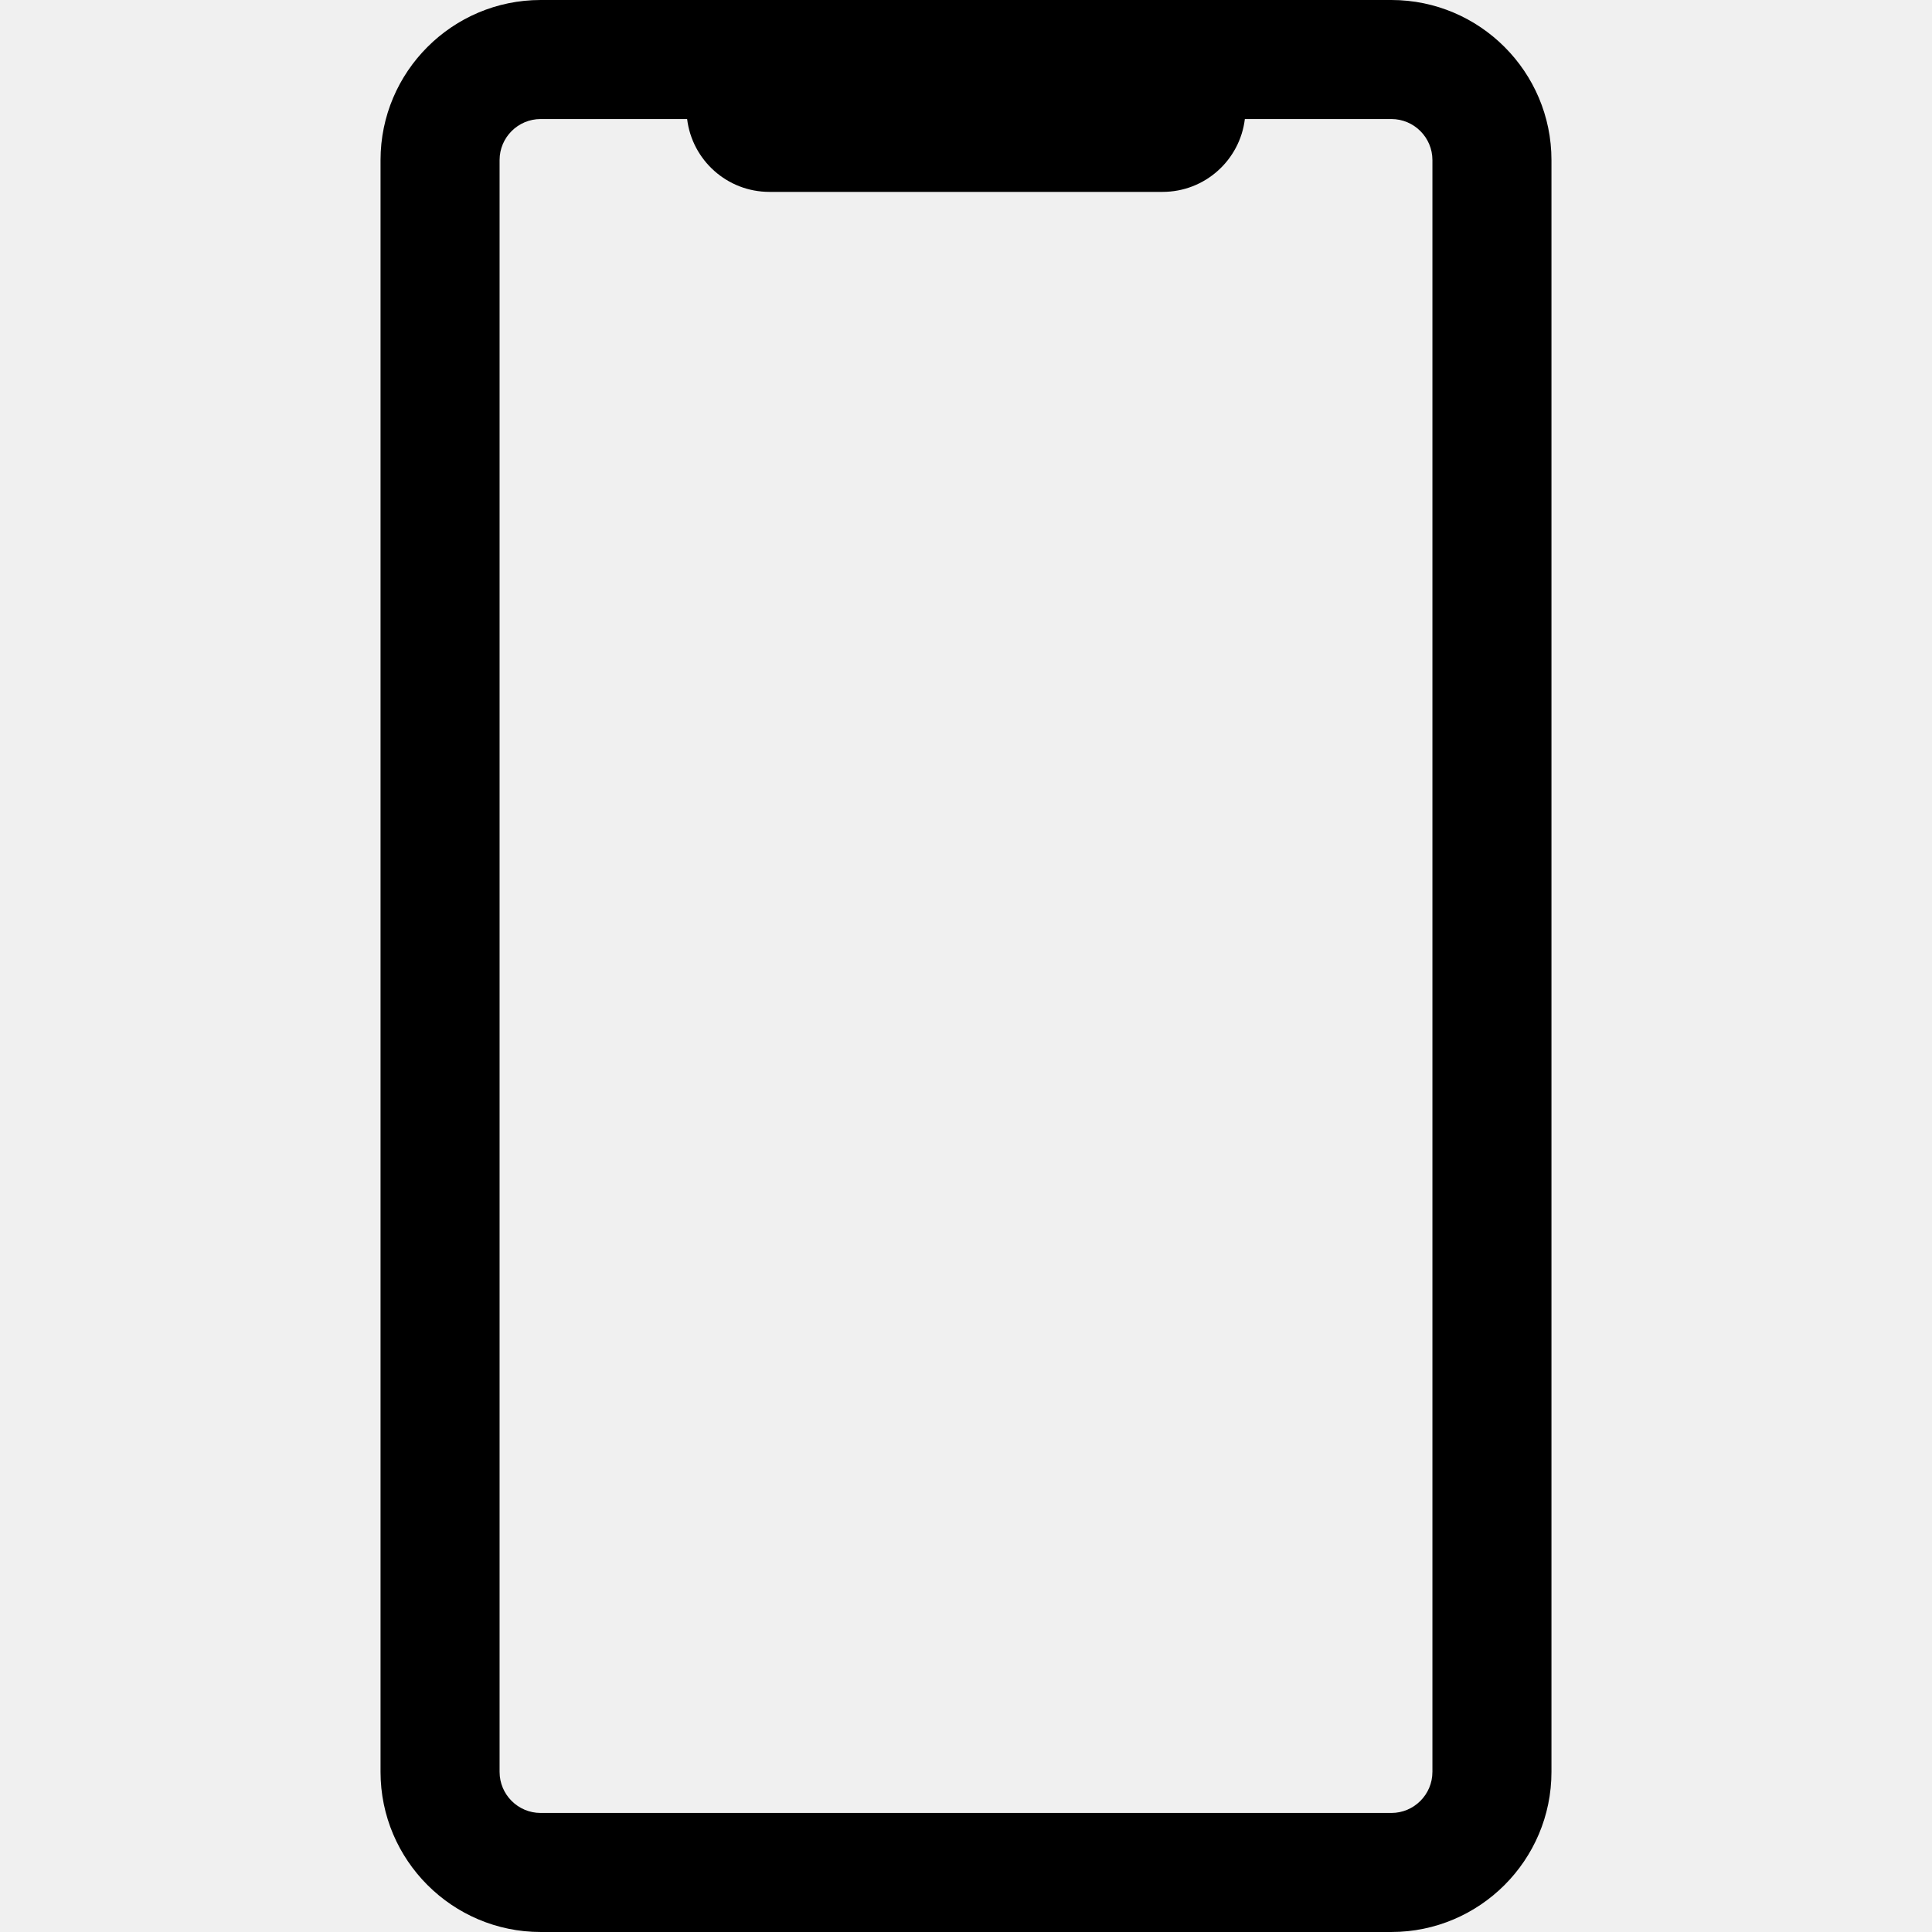
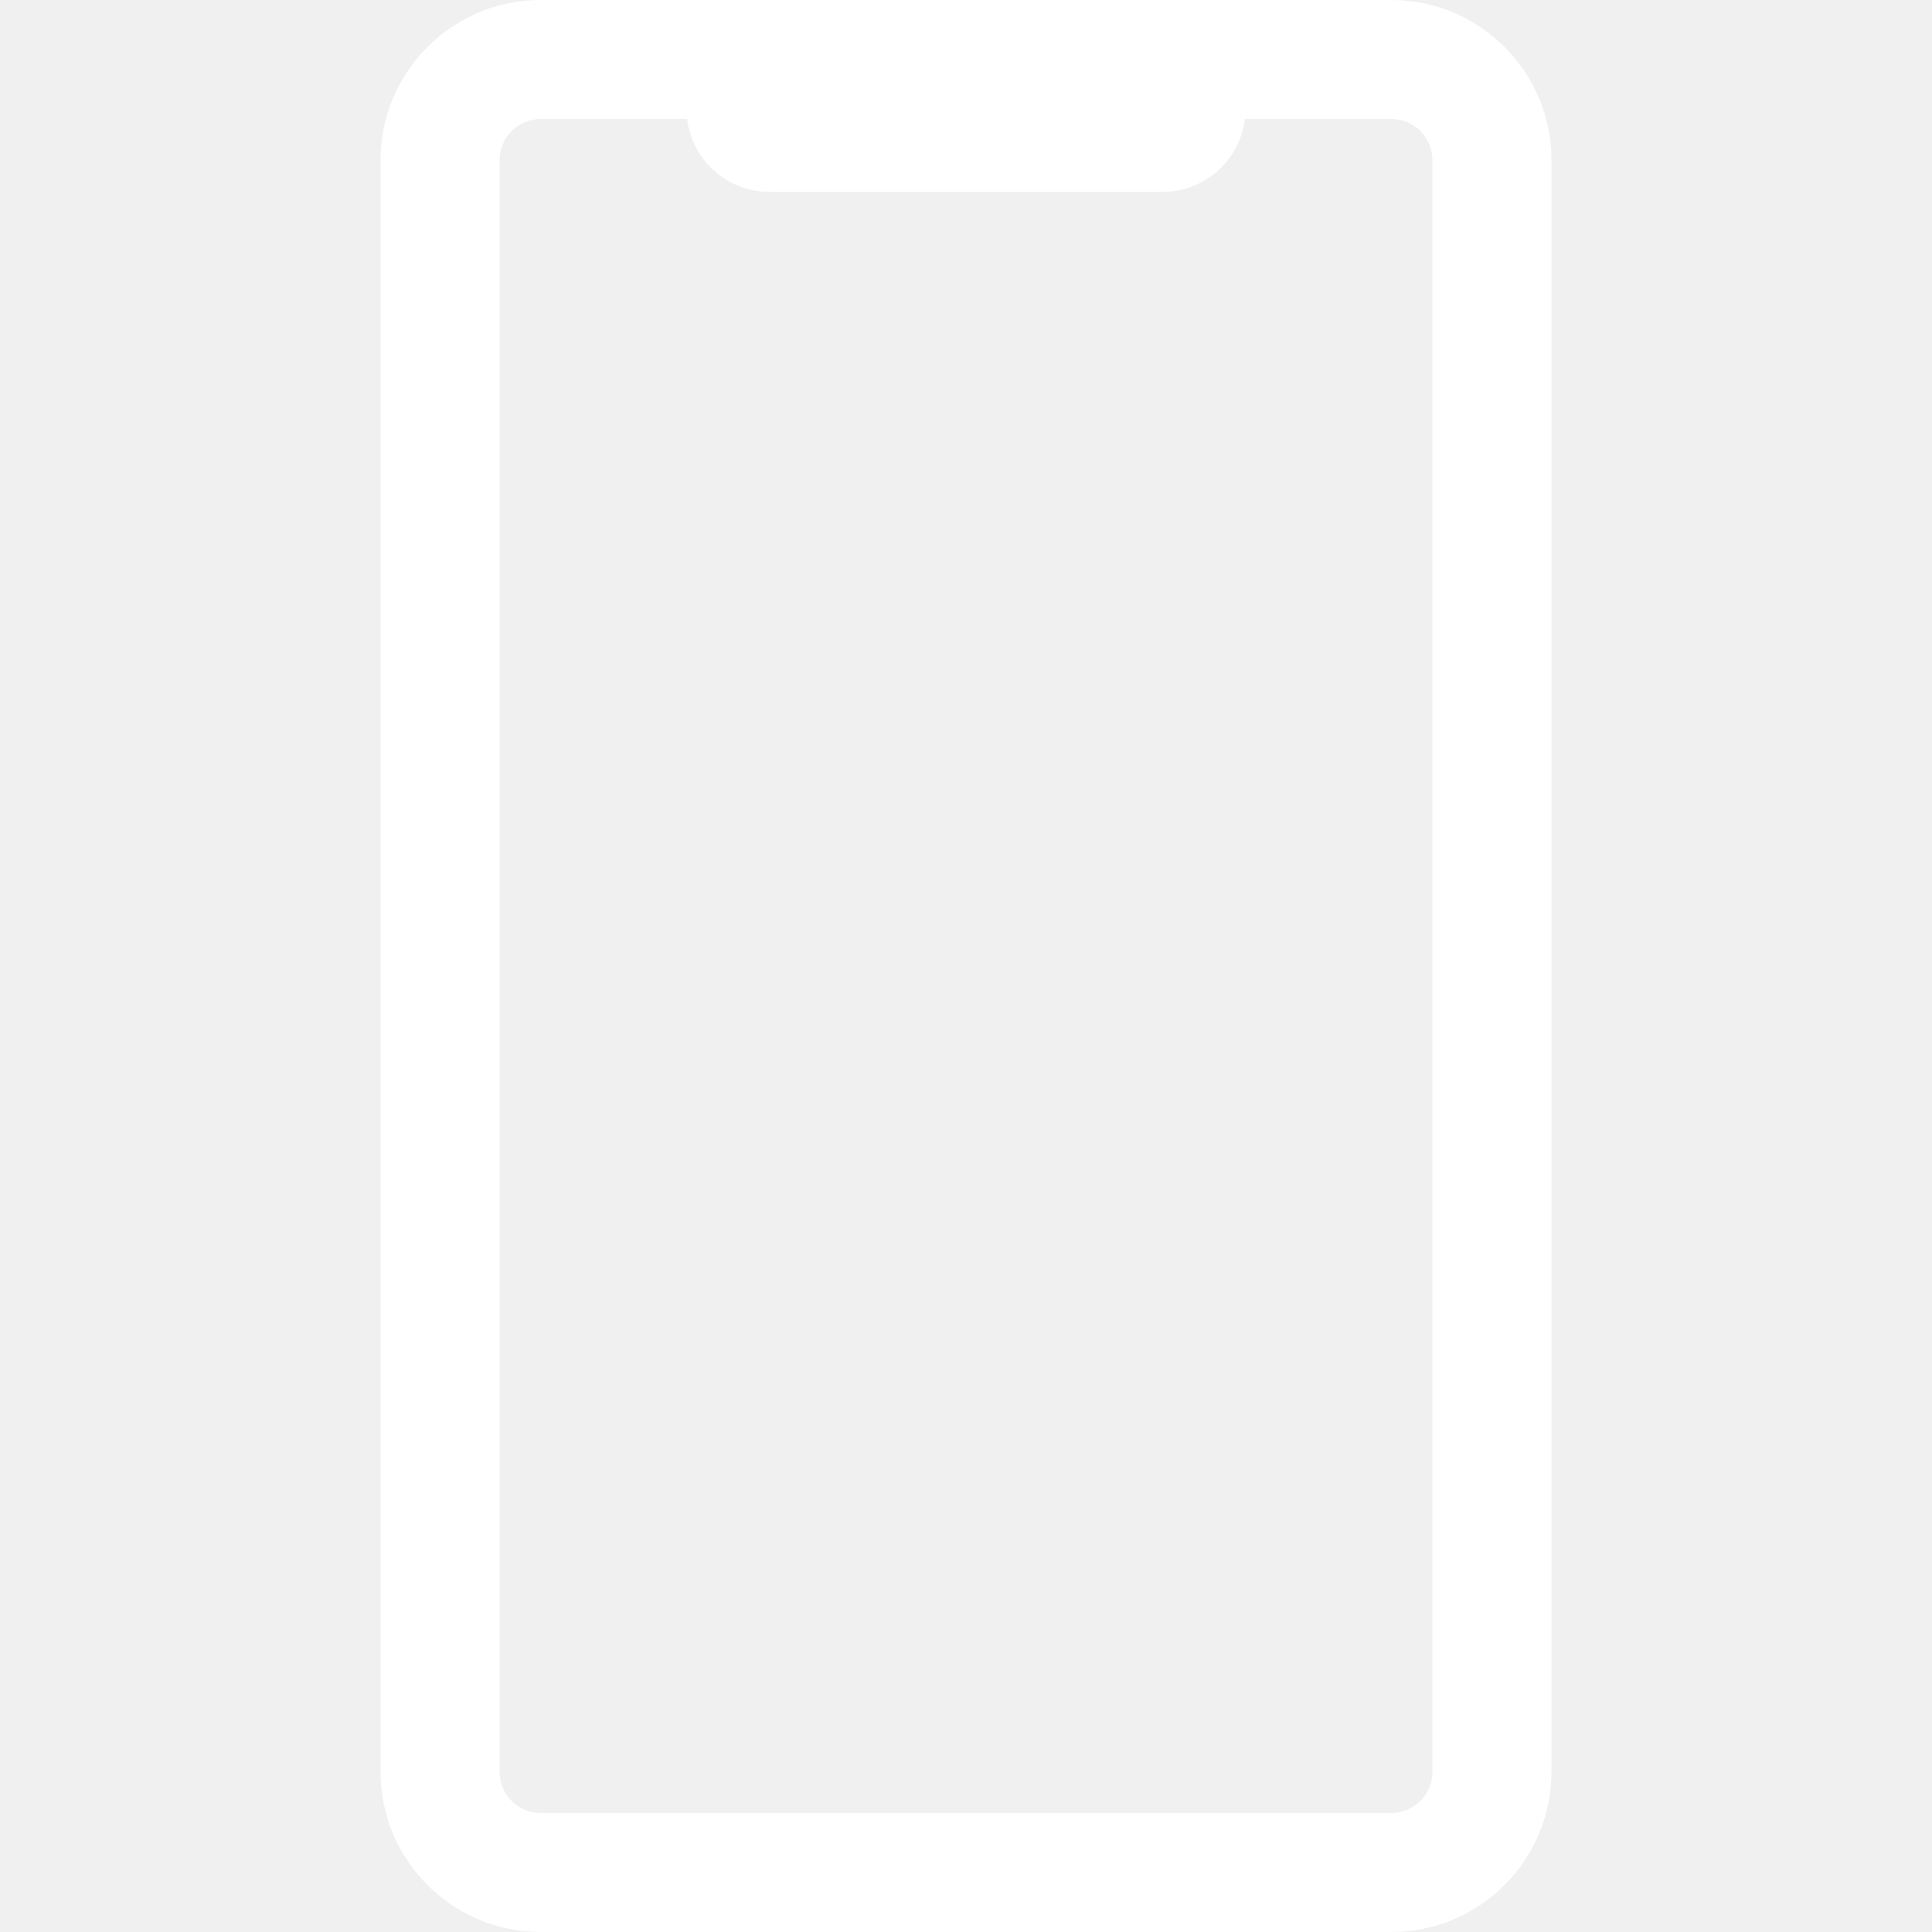
- <svg xmlns="http://www.w3.org/2000/svg" width="32" height="32" fill="#000000" version="1.1" id="Layer_1" viewBox="455.056 796 200 200" enable-background="new 455.056 796 200 200" xml:space="preserve">
+ <svg xmlns="http://www.w3.org/2000/svg" width="32" height="32" fill="white" version="1.1" id="Layer_1" viewBox="455.056 796 200 200" enable-background="new 455.056 796 200 200" xml:space="preserve">
  <path d="M599.091,796h-88.068c-9.139,0-16.574,7.435-16.574,16.572v166.854c0,9.138,7.436,16.573,16.574,16.573h88.068  c9.138,0,16.572-7.436,16.572-16.573V812.572C615.663,803.435,608.229,796,599.091,796z M603.339,979.427  c0,2.343-1.906,4.25-4.248,4.25h-88.068c-2.344,0-4.25-1.907-4.25-4.25V812.572c0-2.343,1.907-4.249,4.25-4.249h15.164  c0.515,4.248,4.132,7.541,8.519,7.541h40.697c4.392,0,8.005-3.293,8.52-7.541h15.169c2.342,0,4.248,1.906,4.248,4.249V979.427z" />
</svg>
